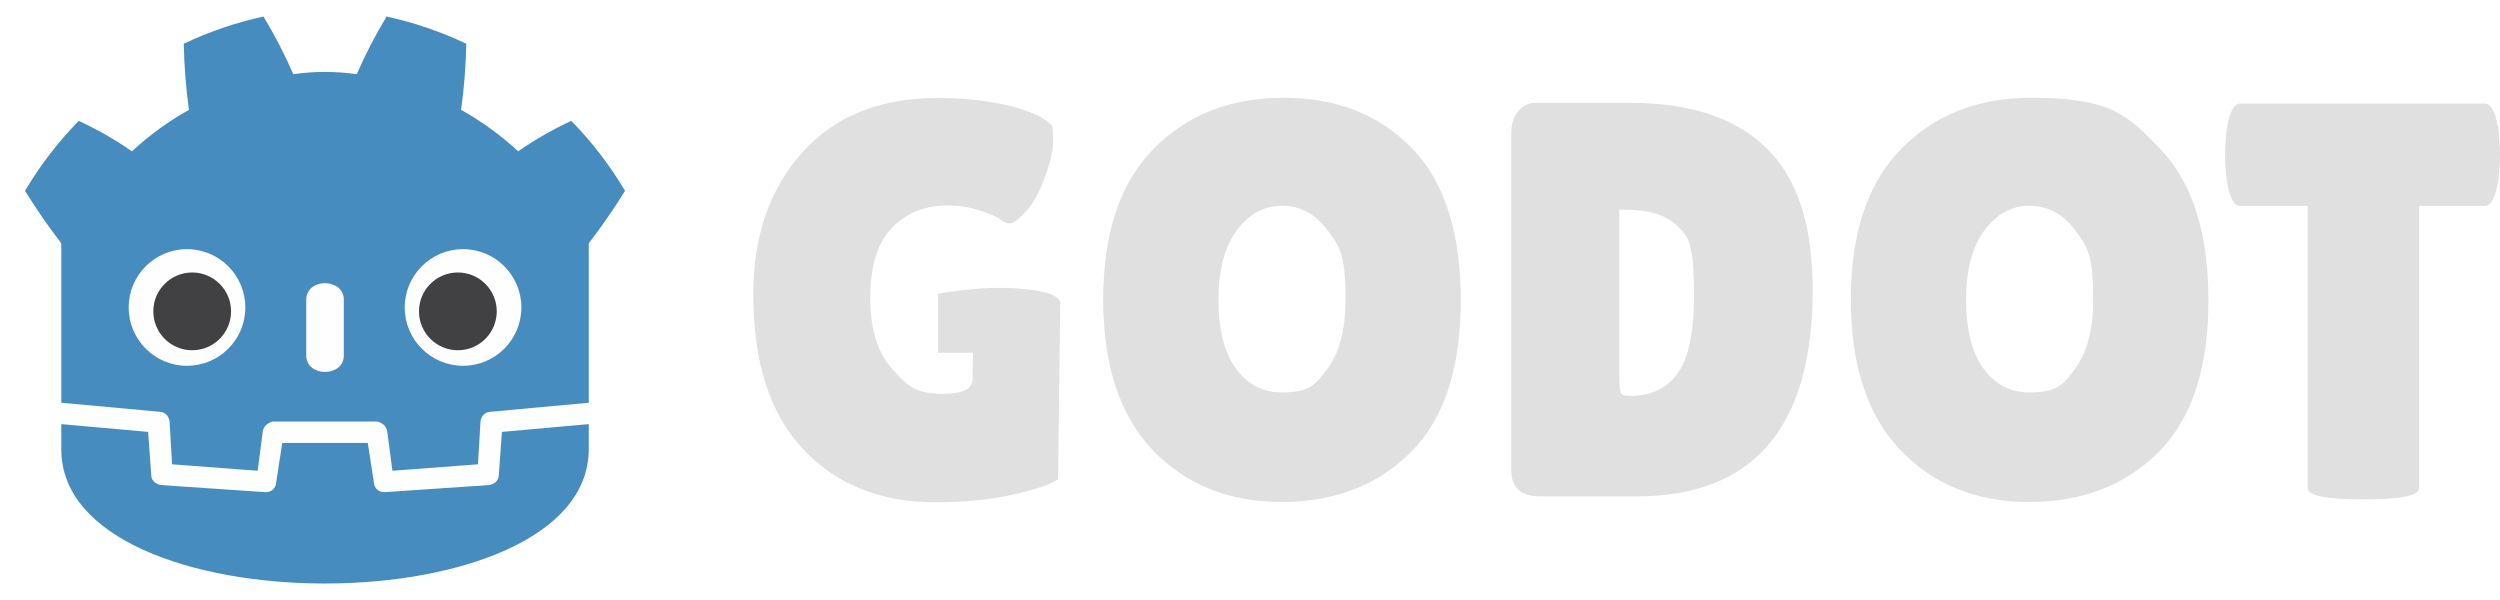
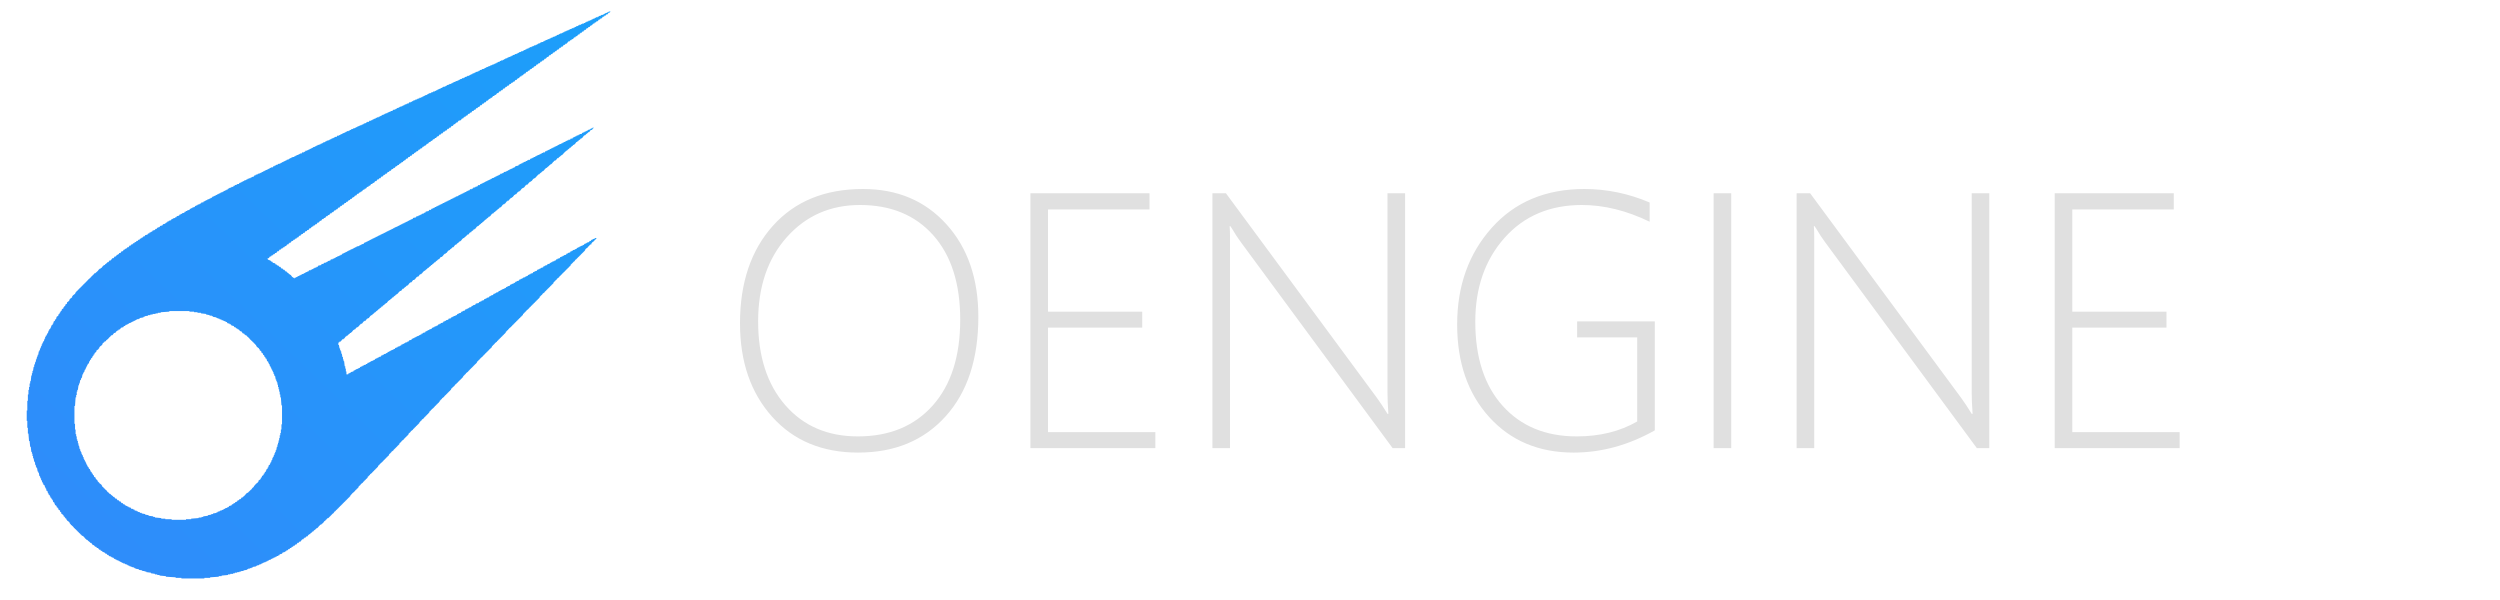
- <svg xmlns="http://www.w3.org/2000/svg" width="100" height="24" stroke-linejoin="round">
-   <path fill="#e0e0e0" d="M40.122 11.514c-1.211-.019-2.597.234-2.597.234v2.364h1.393l-.015 1.052q0 .587-1.159.587c-1.159 0-1.454-.328-2.045-.979q-.89-.98-.889-2.867 0-1.89.865-2.79.866-.899 2.261-.899c.411.003.821.067 1.214.191q.63.192.844.358.212.172.405.17.19 0 .616-.45.43-.45.767-1.359c.224-.61.337-1.076.337-1.407a6 6 0 0 0-.023-.674q-.47-.517-1.744-.821-1.268-.305-2.844-.304-3.463 0-5.419 2.181-1.957 2.182-1.957 5.668 0 4.094 2.001 6.207 2.002 2.114 5.263 2.113 1.754 0 3.114-.303 1.361-.303 1.811-.619l.09-7.038c0-.408-1.079-.594-2.289-.615M51.279 8.23q-1.078 0-1.81.989-.73.99-.731 2.776 0 1.79.698 2.745.697.957 1.832.957c1.135 0 1.372-.323 1.844-.969q.709-.966.709-2.766c0-1.8-.244-2.122-.731-2.767q-.73-.965-1.811-.965m-.011 11.85q-3.16 0-5.15-2.067-1.989-2.07-1.989-6.039 0-3.97 2.011-6.017 2.014-2.046 5.196-2.046 3.183-.001 5.138 2.014 1.958 2.013 1.957 6.094t-2.001 6.073q-2.002 1.988-5.162 1.988M64.77 8.386v6.727q0 .47.068.595c.068.125.18.124.404.124q1.238 0 1.879-.923.641-.921.64-3.069c-.001-2.148-.222-2.366-.663-2.799q-.664-.654-2.103-.655zm-4.317 10.436V5.33q0-.563.282-.891a.92.92 0 0 1 .73-.326h3.756q3.575 0 5.429 1.801 1.857 1.798 1.857 5.666 0 8.276-7.063 8.276h-3.845q-1.146 0-1.147-1.034M81.186 8.23q-1.08 0-1.812.989-.73.99-.73 2.776 0 1.79.697 2.745.697.957 1.833.957c1.136 0 1.372-.323 1.844-.969q.709-.966.709-2.766c0-1.8-.244-2.122-.731-2.767q-.73-.965-1.81-.965m-.012 11.85q-3.16 0-5.15-2.067-1.99-2.07-1.99-6.039 0-3.97 2.012-6.017 2.014-2.046 5.196-2.046c3.182 0 3.834.67 5.138 2.014q1.957 2.013 1.957 6.094t-2.002 6.073q-2.001 1.988-5.161 1.988m15.587-.552q0 .448-2.226.449-2.227-.001-2.228-.449V8.238h-2.698q-.382 0-.539-1.036a7 7 0 0 1-.066-1.011q0-.517.065-1.012c.105-.688.285-1.036.54-1.036h9.783q.382.001.541 1.036a7.7 7.7 0 0 1 0 2.023q-.16 1.036-.541 1.036h-2.631z" />
-   <g fill="#fefefe" transform="translate(-.27 -1.335)scale(.02592)">
-     <path d="M105 673v33q407 354 814 0v-33z" />
-     <path fill="#478cbf" d="m105 673 152 14q12 1 15 14l4 67 132 10 8-61q2-11 15-15h162q13 4 15 15l8 61 132-10 4-67q3-13 15-14l152-14V427q30-39 56-81-35-59-83-108-43 20-82 47-40-37-88-64 7-51 8-102-59-28-123-42-26 43-46 89-49-7-98 0-20-46-46-89-64 14-123 42 1 51 8 102-48 27-88 64-39-27-82-47-48 49-83 108 26 42 56 81zm0 33v39c0 276 813 276 814 0v-39l-134 12-5 69q-2 10-14 13l-162 11q-12 0-16-11l-10-65H446l-10 65q-4 11-16 11l-162-11q-12-3-14-13l-5-69z" />
-     <path d="M483 600c0 34 58 34 58 0v-86c0-34-58-34-58 0z" />
-     <circle cx="725" cy="526" r="90" />
-     <circle cx="299" cy="526" r="90" />
+ <svg xmlns="http://www.w3.org/2000/svg" width="100" height="24" viewBox="0 0 100 24">
+   <g transform="translate(1 0) scale(.023)">
+     <defs>
+       <linearGradient id="oe_blue" x1="0" y1="1" x2="1" y2="0">
+         <stop stop-color="#308bfa" />
+         <stop offset="1" stop-color="#1c9ffa" />
+       </linearGradient>
+     </defs>
+     <path fill="url(#oe_blue)" fill-rule="evenodd" d="M1015 20 1018 20 1018 21 1017 21 1017 22 1015 22 1013 25 1011 25 1010 27 1008 27 1007 29 1005 29 1003 32 1001 32 1000 34 998 34 996 37 994 37 993 39 991 39 990 41 988 41 986 44 984 44 984 45 983 45 982 47 980 47 979 49 977 49 975 52 973 52 973 53 972 53 971 55 969 55 968 57 966 57 966 58 965 58 964 60 962 60 960 63 958 63 957 65 955 65 953 68 951 68 951 69 950 69 950 70 948 70 947 72 945 72 942 76 940 76 940 77 939 77 939 78 937 78 935 81 933 81 932 83 930 83 928 86 926 86 926 87 925 87 924 89 922 89 921 91 919 91 919 92 918 92 917 94 915 94 914 96 912 96 910 99 908 99 908 100 907 100 906 102 904 102 902 105 900 105 899 107 897 107 895 110 893 110 892 112 890 112 888 115 886 115 886 116 885 116 884 118 882 118 881 120 879 120 879 121 878 121 877 123 875 123 874 125 872 125 870 128 868 128 868 129 867 129 866 131 864 131 863 133 861 133 859 136 857 136 857 137 856 137 855 139 853 139 851 142 849 142 849 143 848 143 848 144 846 144 845 146 843 146 841 149 839 149 838 151 836 151 836 152 835 152 834 154 832 154 830 157 828 157 827 159 825 159 823 162 821 162 819 165 817 165 817 166 816 166 816 167 814 167 812 170 810 170 809 172 807 172 807 173 806 173 805 175 803 175 801 178 799 178 798 180 796 180 794 183 792 183 790 186 788 186 788 187 787 187 787 188 785 188 783 191 781 191 780 193 778 193 776 196 774 196 773 198 771 198 769 201 767 201 766 203 764 203 764 204 763 204 762 206 760 206 758 209 754 210 752 213 750 213 750 214 749 214 748 216 746 216 744 219 742 219 740 222 738 222 737 224 735 224 733 227 731 227 731 228 730 228 730 229 728 229 726 232 724 232 723 234 721 234 719 237 717 237 717 238 716 238 715 240 713 240 712 242 710 242 710 243 709 243 708 245 706 245 705 247 703 247 703 248 702 248 701 250 699 250 697 253 695 253 695 254 694 254 694 255 692 255 690 258 688 258 687 260 685 260 683 263 681 263 680 265 678 265 678 266 677 266 676 268 674 268 672 271 670 271 669 273 667 273 665 276 663 276 661 279 659 279 659 280 658 280 657 282 655 282 654 284 652 284 652 285 651 285 650 287 648 287 647 289 645 289 643 292 641 292 640 294 638 294 636 297 634 297 633 299 631 299 629 302 627 302 626 304 624 304 624 305 623 305 622 307 620 307 618 310 616 310 615 312 613 312 611 315 609 315 607 318 605 318 605 319 604 319 604 320 602 320 600 323 598 323 597 325 595 325 593 328 591 328 590 330 588 330 586 333 584 333 584 334 583 334 583 335 581 335 580 337 578 337 576 340 574 340 572 343 570 343 570 344 569 344 568 346 566 346 565 348 563 348 563 349 562 349 561 351 559 351 558 353 556 353 554 356 552 356 551 358 549 358 549 359 548 359 547 361 545 361 543 364 541 364 541 365 540 365 540 366 538 366 536 369 534 369 533 371 531 371 529 374 527 374 526 376 524 376 522 379 520 379 519 381 517 381 515 384 513 384 511 387 509 387 507 390 505 390 504 392 502 392 501 394 499 394 499 395 498 395 497 397 495 397 493 400 491 400 490 402 488 402 486 405 484 405 483 407 481 407 481 408 480 408 479 410 477 410 475 413 473 413 472 415 470 415 470 416 469 416 469 417 467 417 466 419 464 419 462 422 460 422 460 423 459 423 458 425 456 425 454 428 452 428 451 430 449 430 449 431 448 431 448 432 446 432 445 434 443 434 441 437 439 437 437 440 435 440 434 442 432 442 432 443 431 443 431 444 429 444 428 446 426 446 424 449 422 449 422 451 423 451 423 452 427 453 427 454 428 454 428 455 430 455 431 457 435 458 436 460 438 460 438 461 439 461 439 462 441 462 442 464 444 464 446 467 448 467 449 469 451 469 451 470 452 470 453 472 455 472 455 473 459 476 459 477 461 477 461 478 462 478 465 482 466 482 466 483 468 483 468 484 469 484 469 483 471 483 471 482 473 482 473 481 475 481 475 480 477 480 477 479 479 479 479 478 481 478 481 477 485 476 485 475 487 475 487 474 489 474 489 473 491 473 491 472 493 472 494 470 497 470 497 469 499 469 499 468 501 468 501 467 503 467 503 466 507 465 507 464 509 464 510 462 515 461 516 459 519 459 520 457 523 457 523 456 525 456 525 455 527 455 527 454 531 453 532 451 535 451 535 450 537 450 537 449 539 449 539 448 541 448 541 447 543 447 543 446 547 445 547 444 549 444 549 443 551 443 552 441 554 441 554 440 556 440 556 439 558 439 558 438 560 438 560 437 562 437 562 436 564 436 564 435 566 435 566 434 570 433 570 432 572 432 572 431 574 431 574 430 576 430 576 429 578 429 578 428 581 428 581 427 583 427 583 426 585 426 585 425 589 424 590 422 592 422 592 421 594 421 594 420 596 420 596 419 598 419 598 418 600 418 600 417 602 417 602 416 604 416 604 415 606 415 606 414 608 414 608 413 610 413 610 412 612 412 612 411 614 411 614 410 616 410 616 409 618 409 618 408 620 408 620 407 622 407 622 406 624 406 624 405 626 405 626 404 628 404 628 403 630 403 630 402 632 402 632 401 634 401 634 400 636 400 636 399 638 399 638 398 640 398 640 397 642 397 642 396 644 396 644 395 648 394 648 393 650 393 650 392 652 392 652 391 654 391 654 390 656 390 656 389 658 389 658 388 660 388 660 387 662 387 662 386 664 386 664 385 666 385 666 384 668 384 668 383 670 383 670 382 672 382 672 381 674 381 675 379 680 378 681 376 684 376 684 375 686 375 686 374 688 374 688 373 690 373 690 372 694 371 694 370 696 370 697 368 702 367 703 365 706 365 707 363 709 363 709 362 711 362 711 361 713 361 713 360 715 360 715 359 717 359 717 358 719 358 719 357 721 357 721 356 723 356 723 355 725 355 725 354 727 354 727 353 729 353 729 352 731 352 731 351 733 351 733 350 735 350 735 349 737 349 737 348 739 348 739 347 741 347 741 346 743 346 743 345 745 345 745 344 747 344 747 343 749 343 749 342 753 341 753 340 755 340 755 339 757 339 757 338 759 338 759 337 761 337 761 336 763 336 763 335 765 335 765 334 767 334 767 333 769 333 769 332 771 332 771 331 773 331 774 329 777 329 777 328 779 328 780 326 783 326 783 325 787 324 788 322 791 322 792 320 794 320 794 319 796 319 796 318 798 318 798 317 800 317 800 316 802 316 802 315 804 315 804 314 806 314 806 313 808 313 808 312 810 312 810 311 812 311 812 310 816 309 816 308 818 308 818 307 820 307 820 306 822 306 822 305 824 305 824 304 826 304 827 302 830 302 830 301 832 301 833 299 836 299 836 298 838 298 838 297 840 297 840 296 842 296 842 295 844 295 844 294 848 293 848 292 850 292 850 291 852 291 853 289 858 288 859 286 861 286 861 285 863 285 863 284 865 284 865 283 867 283 867 282 871 281 871 280 873 280 873 279 875 279 875 278 878 278 879 276 881 276 881 275 883 275 883 274 885 274 885 273 887 273 887 272 889 272 889 271 891 271 891 270 895 269 895 268 897 268 897 267 899 267 899 266 901 266 901 265 904 265 905 263 907 263 907 262 909 262 909 261 911 261 911 260 913 260 913 259 915 259 915 258 917 258 917 257 919 257 919 256 921 256 921 255 923 255 923 254 925 254 925 253 927 253 927 252 929 252 929 251 933 250 933 249 935 249 935 248 937 248 937 247 939 247 939 246 941 246 941 245 943 245 943 244 945 244 945 243 948 243 949 241 952 241 953 239 955 239 955 238 957 238 957 237 959 237 959 236 963 235 963 234 965 234 965 233 968 233 969 231 971 231 971 230 973 230 973 229 975 229 975 228 977 228 977 227 979 227 979 226 983 225 983 224 985 224 985 223 987 223 987 222 989 222 989 223 988 223 986 226 984 226 981 230 979 230 979 231 975 234 975 235 973 235 973 236 972 236 969 240 968 240 968 241 966 241 966 242 962 245 962 246 960 246 960 247 959 247 956 251 955 251 955 252 953 252 953 253 949 256 949 257 947 257 947 258 943 261 943 262 941 262 941 263 940 263 940 264 939 264 939 265 938 265 935 269 934 269 934 270 932 270 932 271 928 274 928 275 926 275 923 279 921 279 921 280 920 280 920 281 919 281 916 285 915 285 915 286 913 286 913 287 912 287 912 288 908 291 908 292 906 292 906 293 905 293 902 297 901 297 901 298 899 298 899 299 895 302 895 303 893 303 893 304 892 304 892 305 891 305 888 309 887 309 887 310 885 310 885 311 884 311 881 315 880 315 880 316 878 316 878 317 877 317 874 321 872 321 872 322 871 322 868 326 867 326 867 327 865 327 865 328 864 328 861 332 860 332 860 333 858 333 858 334 857 334 854 338 852 338 852 339 851 339 848 343 847 343 847 344 845 344 845 345 844 345 841 349 839 349 839 350 838 350 835 354 834 354 834 355 832 355 832 356 831 356 828 360 827 360 827 361 825 361 825 362 821 365 821 366 819 366 819 367 815 370 815 371 813 371 813 372 812 372 809 376 808 376 808 377 806 377 806 378 802 381 802 382 800 382 800 383 799 383 799 384 795 387 795 388 793 388 793 389 789 392 789 393 787 393 787 394 786 394 783 398 782 398 782 399 780 399 780 400 776 403 776 404 774 404 771 408 769 408 769 409 768 409 768 410 764 413 764 414 762 414 762 415 761 415 758 419 757 419 757 420 755 420 755 421 751 424 751 425 749 425 749 426 748 426 745 430 743 430 743 431 739 434 739 435 737 435 737 436 736 436 733 440 732 440 732 441 730 441 730 442 729 442 726 446 725 446 725 447 723 447 720 451 718 451 718 452 714 455 714 456 712 456 712 457 708 460 708 461 706 461 706 462 702 465 702 466 700 466 700 467 696 470 696 471 694 471 694 472 693 472 690 476 689 476 689 477 687 477 684 481 682 481 682 482 681 482 678 486 677 486 677 487 675 487 672 491 670 491 670 492 669 492 666 496 665 496 665 497 663 497 663 498 659 501 659 502 657 502 654 506 652 506 652 507 651 507 648 511 647 511 647 512 645 512 645 513 641 516 641 517 639 517 639 518 635 521 635 522 633 522 633 523 632 523 629 527 628 527 628 528 626 528 626 529 622 532 622 533 620 533 620 534 616 537 616 538 614 538 614 539 610 542 610 543 608 543 608 544 604 547 604 548 602 548 602 549 601 549 598 553 597 553 597 554 595 554 592 558 590 558 590 559 589 559 586 563 584 563 584 564 583 564 580 568 579 568 579 569 577 569 577 570 576 570 574 573 572 573 572 574 571 574 568 578 567 578 567 579 565 579 565 580 561 583 561 584 559 584 559 585 558 585 555 589 554 589 554 590 552 590 549 594 547 594 547 595 545 596 545 600 546 600 547 606 548 606 548 609 549 609 549 611 550 611 550 615 551 615 552 621 553 621 553 625 554 625 554 628 555 628 556 637 557 637 557 641 558 641 558 646 559 646 559 651 562 651 563 649 565 649 565 648 567 648 567 647 571 646 572 644 574 644 574 643 576 643 576 642 580 641 580 640 582 640 583 638 585 638 585 637 587 637 587 636 589 636 589 635 593 634 593 633 595 633 596 631 598 631 598 630 600 630 600 629 602 629 602 628 606 627 606 626 608 626 609 624 611 624 611 623 613 623 613 622 615 622 615 621 619 620 620 618 622 618 622 617 624 617 624 616 628 615 628 614 630 614 631 612 633 612 633 611 635 611 635 610 637 610 637 609 641 608 641 607 643 607 644 605 646 605 646 604 648 604 648 603 652 602 652 601 654 601 655 599 657 599 657 598 659 598 659 597 661 597 661 596 665 595 665 594 667 594 668 592 672 591 673 589 675 589 675 588 677 588 677 587 679 587 679 586 681 586 681 585 685 584 685 583 687 583 687 582 689 582 690 580 692 580 692 579 696 578 697 576 699 576 699 575 701 575 701 574 703 574 703 573 707 572 708 570 710 570 710 569 712 569 712 568 716 567 716 566 718 566 719 564 721 564 721 563 723 563 723 562 727 561 728 559 730 559 730 558 732 558 732 557 736 556 737 554 740 554 741 552 743 552 743 551 745 551 745 550 749 549 749 548 751 548 752 546 754 546 754 545 758 544 759 542 761 542 761 541 765 540 766 538 768 538 768 537 770 537 770 536 772 536 772 535 776 534 777 532 779 532 779 531 783 530 784 528 789 527 790 525 792 525 792 524 794 524 794 523 798 522 799 520 801 520 801 519 803 519 803 518 807 517 808 515 810 515 810 514 814 513 815 511 817 511 817 510 819 510 819 509 823 508 824 506 826 506 826 505 828 505 828 504 830 504 830 503 834 502 834 501 836 501 837 499 839 499 839 498 843 497 844 495 846 495 846 494 850 493 850 492 852 492 853 490 855 490 855 489 859 488 860 486 862 486 862 485 864 485 864 484 866 484 866 483 870 482 870 481 872 481 872 480 874 480 875 478 877 478 877 477 879 477 879 476 883 475 884 473 886 473 886 472 890 471 891 469 893 469 893 468 895 468 895 467 897 467 897 466 901 465 902 463 904 463 904 462 908 461 909 459 912 459 913 457 915 457 915 456 917 456 917 455 921 454 921 453 923 453 924 451 926 451 926 450 930 449 931 447 933 447 933 446 935 446 935 445 937 445 937 444 941 443 942 441 944 441 944 440 948 439 949 437 951 437 951 436 953 436 953 435 957 434 957 433 959 433 960 431 962 431 962 430 964 430 964 429 966 429 966 428 970 427 970 426 972 426 973 424 975 424 975 423 977 423 977 422 981 421 982 419 984 419 985 417 987 417 987 416 991 415 991 414 994 414 994 415 993 415 993 416 992 416 992 417 991 417 991 418 990 418 990 419 986 422 986 423 985 423 985 425 983 425 983 426 982 426 982 427 981 427 981 428 980 428 980 429 979 429 979 430 975 433 975 434 974 434 974 436 973 436 973 437 972 437 972 438 971 438 971 439 970 439 970 440 969 440 969 441 968 441 968 442 967 442 967 443 966 443 966 444 965 444 965 445 964 445 964 446 963 446 963 447 962 447 962 448 961 448 961 449 960 449 960 450 959 450 959 451 958 451 955 455 954 455 954 456 953 456 953 457 952 457 952 458 951 458 951 459 950 459 950 460 949 460 949 462 948 462 948 463 947 463 947 464 946 464 946 465 945 465 945 466 944 466 944 467 943 467 943 468 942 468 942 469 941 469 941 470 940 470 940 471 939 471 939 472 938 472 938 473 937 473 937 474 936 474 936 475 935 475 935 476 934 476 934 477 933 477 933 478 932 478 932 479 931 479 931 480 930 480 930 481 929 481 929 482 925 485 925 486 924 486 924 487 923 487 923 488 922 488 922 489 921 489 921 490 920 490 920 491 919 491 919 493 918 493 918 494 917 494 917 495 916 495 916 496 915 496 915 497 914 497 914 498 913 498 913 499 912 499 912 500 911 500 911 501 910 501 910 502 909 502 909 503 908 503 908 504 907 504 907 505 906 505 906 506 905 506 905 507 904 507 904 508 900 511 900 512 899 512 899 513 898 513 898 514 897 514 897 515 896 515 896 516 895 516 895 518 894 518 894 519 893 519 893 520 892 520 892 521 891 521 891 522 890 522 890 523 889 523 889 524 888 524 888 525 887 525 887 526 886 526 886 527 885 527 885 528 884 528 884 529 883 529 883 530 882 530 882 531 881 531 881 532 880 532 880 533 879 533 879 534 878 534 878 535 877 535 877 536 876 536 876 537 872 540 872 541 871 541 871 542 870 542 870 543 869 543 869 544 868 544 868 545 867 545 867 546 866 546 866 548 865 548 865 549 864 549 864 550 863 550 863 551 862 551 862 552 861 552 861 553 860 553 860 554 859 554 859 555 858 555 858 556 857 556 857 557 856 557 856 558 855 558 855 559 854 559 854 560 853 560 853 561 852 561 852 562 851 562 851 563 850 563 850 564 849 564 849 565 848 565 848 566 847 566 847 567 846 567 846 568 842 571 842 572 841 572 841 573 840 573 840 574 839 574 839 575 838 575 838 576 837 576 837 577 836 577 836 579 835 579 835 580 834 580 834 581 833 581 833 582 832 582 832 583 831 583 831 584 830 584 830 585 829 585 829 586 828 586 828 587 827 587 827 588 826 588 826 589 825 589 825 590 824 590 824 591 823 591 823 592 822 592 822 593 821 593 821 594 817 597 817 598 816 598 816 599 815 599 815 600 814 600 814 601 813 601 813 602 812 602 812 604 811 604 811 605 810 605 810 606 809 606 809 607 808 607 808 608 807 608 807 609 806 609 806 610 805 610 805 611 804 611 804 612 803 612 803 613 802 613 802 614 801 614 801 615 800 615 800 616 799 616 799 617 798 617 798 618 797 618 797 619 796 619 796 620 792 623 792 624 791 624 791 625 790 625 790 626 789 626 789 627 788 627 788 628 787 628 787 629 786 629 786 631 785 631 785 632 784 632 784 633 783 633 783 634 782 634 782 635 781 635 781 636 780 636 780 637 779 637 779 638 778 638 778 639 777 639 777 640 776 640 776 641 775 641 775 642 774 642 774 643 773 643 773 644 772 644 772 645 771 645 771 646 767 649 767 650 766 650 766 651 765 651 765 652 764 652 764 653 763 653 763 654 762 654 762 656 761 656 761 657 760 657 760 658 759 658 759 659 758 659 758 660 757 660 757 661 756 661 756 662 755 662 755 663 754 663 754 664 753 664 753 665 752 665 752 666 751 666 751 667 750 667 750 668 749 668 746 672 745 672 745 673 744 673 744 674 743 674 743 675 742 675 742 676 741 676 741 678 740 678 740 679 739 679 739 680 738 680 738 681 737 681 737 682 736 682 736 683 735 683 735 684 734 684 734 685 733 685 733 686 732 686 732 687 731 687 731 688 730 688 730 689 729 689 729 690 725 693 725 694 724 694 724 695 723 695 723 696 722 696 722 697 721 697 721 699 720 699 720 700 719 700 719 701 718 701 718 702 717 702 717 703 716 703 716 704 715 704 715 705 714 705 714 706 713 706 713 707 712 707 712 708 711 708 711 709 707 712 707 713 706 713 706 714 705 714 705 715 704 715 704 716 703 716 703 718 702 718 702 719 701 719 701 720 700 720 700 721 699 721 699 722 698 722 698 723 697 723 697 724 696 724 696 725 695 725 695 726 694 726 694 727 690 730 690 731 689 731 689 732 688 732 688 733 687 733 687 734 686 734 686 736 685 736 685 737 684 737 684 738 683 738 683 739 682 739 682 740 681 740 681 741 680 741 680 742 679 742 679 743 678 743 678 744 677 744 677 745 676 745 676 746 675 746 675 747 671 750 671 751 670 751 670 752 669 752 669 753 668 753 668 754 667 754 667 756 666 756 666 757 665 757 665 758 664 758 664 759 663 759 663 760 662 760 662 761 661 761 661 762 660 762 660 763 659 763 659 764 655 767 655 768 654 768 654 769 653 769 653 770 652 770 652 771 651 771 651 773 650 773 650 774 649 774 649 775 648 775 648 776 647 776 647 777 646 777 646 778 645 778 645 779 644 779 644 780 643 780 643 781 642 781 642 782 641 782 641 783 637 786 637 787 636 787 636 788 635 788 635 789 634 789 634 790 633 790 633 792 632 792 632 793 631 793 631 794 630 794 630 795 629 795 629 796 628 796 628 797 627 797 627 798 626 798 626 799 625 799 625 800 624 800 624 801 623 801 623 802 622 802 622 803 618 806 618 807 617 807 617 808 616 808 616 809 615 809 615 810 614 810 614 812 613 812 613 813 612 813 612 814 611 814 611 815 610 815 610 816 609 816 609 817 608 817 608 818 607 818 607 819 606 819 606 820 605 820 605 821 604 821 604 822 600 825 600 826 599 826 599 827 598 827 598 828 597 828 597 829 596 829 596 831 595 831 595 832 594 832 594 833 593 833 593 834 592 834 592 835 591 835 591 836 590 836 590 837 589 837 589 838 588 838 588 839 584 842 584 843 583 843 583 844 582 844 582 845 581 845 581 846 580 846 580 848 579 848 579 849 578 849 578 850 577 850 577 851 576 851 576 852 575 852 575 853 574 853 574 854 573 854 573 855 569 858 569 859 568 859 568 860 567 860 567 861 566 861 566 863 565 863 565 864 564 864 564 865 563 865 563 866 562 866 562 867 561 867 561 868 560 868 560 869 559 869 559 870 558 870 558 871 557 871 557 872 556 872 556 873 555 873 555 874 554 874 554 875 553 875 553 876 552 876 552 877 551 877 551 878 550 878 550 879 549 879 549 880 548 880 548 881 547 881 547 882 546 882 546 883 545 883 545 884 544 884 544 885 543 885 543 886 542 886 542 887 541 887 541 888 540 888 540 889 539 889 536 893 535 893 535 894 534 894 534 895 533 895 533 896 532 896 532 897 531 897 531 898 530 898 530 899 529 899 529 900 528 900 528 901 526 901 526 902 525 902 525 903 524 903 524 904 523 904 523 905 522 905 522 906 521 906 518 910 517 910 517 911 516 911 516 912 514 912 514 913 513 913 513 914 512 914 509 918 508 918 508 919 506 919 506 920 502 923 502 924 500 924 500 925 496 928 496 929 494 929 494 930 493 930 491 933 489 933 488 935 486 935 486 936 485 936 484 938 482 938 479 942 477 942 476 944 474 944 472 947 470 947 469 949 467 949 467 950 466 950 466 951 464 951 463 953 461 953 460 955 458 955 457 957 455 957 454 959 452 959 452 960 448 961 447 963 443 964 442 966 440 966 440 967 438 967 438 968 436 968 436 969 434 969 434 970 432 970 432 971 430 971 430 972 428 972 428 973 424 974 424 975 422 975 422 976 420 976 420 977 418 977 418 978 415 978 415 979 413 979 413 980 411 980 411 981 407 982 407 983 404 983 404 984 402 984 402 985 396 986 396 987 394 987 394 988 391 988 391 989 388 989 388 990 386 990 386 991 380 992 380 993 376 993 376 994 373 994 373 995 369 995 369 996 365 996 365 997 362 997 362 998 357 998 357 999 353 999 353 1000 342 1001 342 1002 337 1002 337 1003 322 1004 322 1005 312 1005 312 1006 272 1006 272 1005 262 1005 262 1004 245 1003 245 1002 234 1001 234 1000 230 1000 230 999 226 999 226 998 219 997 219 996 211 995 211 994 208 994 208 993 204 993 204 992 198 991 198 990 192 989 192 988 190 988 190 987 185 986 185 985 182 985 182 984 180 984 180 983 178 983 178 982 174 981 174 980 171 980 171 979 169 979 169 978 167 978 167 977 165 977 165 976 163 976 163 975 159 974 159 973 157 973 157 972 155 972 154 970 152 970 152 969 150 969 150 968 146 967 146 966 145 966 145 965 143 965 142 963 140 963 139 961 137 961 137 960 135 960 134 958 132 958 131 956 129 956 127 953 125 953 124 951 122 951 122 950 121 950 120 948 118 948 115 944 113 944 113 943 109 940 109 939 107 939 107 938 106 938 106 937 105 937 102 933 101 933 101 932 99 932 99 931 98 931 98 930 97 930 97 929 96 929 96 928 95 928 95 927 94 927 94 926 93 926 93 925 92 925 92 924 91 924 91 923 90 923 90 922 89 922 89 921 88 921 88 920 87 920 87 919 86 919 83 915 82 915 82 914 81 914 81 913 80 913 80 912 79 912 79 911 78 911 78 909 77 909 77 908 73 905 73 904 72 904 72 902 71 902 68 898 67 898 67 896 63 893 63 891 61 890 61 888 58 886 58 884 57 884 57 883 55 882 55 880 52 878 52 876 51 876 51 874 49 873 48 869 47 869 47 868 46 868 46 866 44 865 44 863 43 863 43 861 41 860 41 858 40 858 39 854 37 853 37 850 36 850 36 848 35 848 34 844 32 843 32 841 31 841 31 839 30 839 29 835 28 835 28 832 27 832 26 828 25 828 24 822 23 822 23 820 22 820 21 814 20 814 20 812 19 812 19 809 18 809 17 803 16 803 15 797 14 797 14 793 13 793 13 789 12 789 12 786 11 786 10 777 9 777 8 767 7 767 6 754 5 754 5 744 4 744 4 732 3 732 3 714 4 714 4 697 5 697 5 686 6 686 6 678 7 678 7 673 8 673 8 667 9 667 9 663 10 663 11 653 12 653 12 649 13 649 13 645 14 645 15 638 16 638 16 634 17 634 18 629 19 629 19 625 20 625 21 620 22 620 22 617 23 617 24 611 25 611 25 609 26 609 26 606 27 606 28 602 29 602 29 599 30 599 30 597 31 597 31 595 32 595 32 593 33 593 34 589 35 589 35 586 36 586 36 584 38 583 38 581 39 581 39 579 40 579 41 575 42 575 42 573 44 572 44 570 45 570 46 566 48 565 48 563 49 563 50 559 52 558 52 556 54 555 55 551 58 549 58 547 60 546 60 544 61 544 61 543 62 543 62 541 64 540 64 538 67 536 67 534 68 534 68 533 70 532 70 530 73 528 73 526 77 523 77 521 78 521 78 520 82 517 82 515 83 515 83 514 87 511 87 510 88 510 88 508 89 508 89 507 90 507 90 506 91 506 91 505 92 505 92 504 93 504 93 503 94 503 94 502 95 502 95 501 96 501 96 500 97 500 97 499 98 499 98 498 99 498 99 497 100 497 100 496 101 496 101 495 102 495 102 494 103 494 103 493 104 493 104 492 105 492 105 491 106 491 106 490 107 490 107 489 108 489 108 488 109 488 109 487 110 487 110 486 114 483 114 482 115 482 115 481 116 481 116 480 117 480 117 479 118 479 118 478 119 478 119 477 120 477 120 476 121 476 121 475 123 475 123 474 124 474 124 473 125 473 125 472 126 472 129 468 130 468 130 467 132 467 132 466 133 466 136 462 137 462 137 461 139 461 139 460 143 457 143 456 145 456 147 453 149 453 152 449 154 449 156 446 158 446 160 443 162 443 162 442 163 442 164 440 166 440 168 437 170 437 172 434 174 434 174 433 175 433 175 432 177 432 178 430 180 430 182 427 184 427 185 425 187 425 187 424 188 424 188 423 190 423 191 421 193 421 194 419 196 419 197 417 199 417 200 415 202 415 202 414 203 414 203 413 205 413 206 411 208 411 209 409 213 408 214 406 216 406 217 404 219 404 219 403 221 403 222 401 226 400 226 399 227 399 227 398 229 398 230 396 232 396 232 395 234 395 235 393 239 392 240 390 244 389 244 388 245 388 245 387 247 387 248 385 250 385 250 384 254 383 255 381 257 381 257 380 261 379 261 378 263 378 264 376 268 375 269 373 271 373 271 372 273 372 273 371 277 370 278 368 280 368 280 367 282 367 282 366 286 365 287 363 289 363 289 362 291 362 291 361 295 360 296 358 298 358 298 357 300 357 300 356 304 355 304 354 306 354 307 352 310 352 311 350 313 350 313 349 315 349 315 348 317 348 317 347 321 346 321 345 323 345 323 344 325 344 326 342 328 342 328 341 330 341 330 340 332 340 332 339 334 339 334 338 336 338 336 337 338 337 338 336 340 336 340 335 344 334 344 333 346 333 346 332 348 332 348 331 350 331 350 330 352 330 353 328 355 328 355 327 359 326 359 325 362 325 363 323 365 323 365 322 369 321 369 320 372 320 373 318 375 318 375 317 377 317 377 316 379 316 379 315 381 315 381 314 385 313 385 312 387 312 387 311 389 311 389 310 392 310 392 309 394 309 394 308 398 307 399 305 401 305 401 304 405 303 405 302 408 302 408 301 410 301 410 300 412 300 412 299 414 299 414 298 416 298 416 297 418 297 418 296 422 295 422 294 424 294 424 293 426 293 426 292 428 292 428 291 431 291 432 289 434 289 434 288 436 288 436 287 440 286 440 285 443 285 443 284 445 284 445 283 447 283 447 282 449 282 449 281 451 281 451 280 453 280 453 279 455 279 455 278 459 277 459 276 461 276 461 275 463 275 463 274 465 274 465 273 468 273 468 272 470 272 470 271 472 271 472 270 476 269 476 268 478 268 478 267 481 267 482 265 485 265 485 264 487 264 488 262 491 262 491 261 493 261 493 260 495 260 495 259 497 259 497 258 499 258 499 257 501 257 501 256 505 255 505 254 507 254 507 253 509 253 509 252 512 252 512 251 514 251 514 250 516 250 516 249 518 249 518 248 522 247 522 246 524 246 524 245 526 245 526 244 529 244 529 243 531 243 531 242 533 242 533 241 537 240 537 239 539 239 539 238 542 238 543 236 546 236 546 235 548 235 548 234 550 234 550 233 552 233 552 232 556 231 556 230 558 230 558 229 560 229 560 228 563 228 563 227 565 227 565 226 567 226 567 225 571 224 571 223 574 223 574 222 576 222 576 221 578 221 578 220 582 219 582 218 585 218 585 217 587 217 587 216 589 216 589 215 593 214 593 213 595 213 595 212 598 212 599 210 602 210 602 209 604 209 604 208 606 208 606 207 610 206 610 205 612 205 612 204 615 204 615 203 617 203 617 202 619 202 619 201 621 201 621 200 625 199 625 198 627 198 627 197 630 197 630 196 632 196 632 195 636 194 636 193 639 193 640 191 643 191 643 190 645 190 645 189 647 189 647 188 651 187 651 186 653 186 653 185 656 185 656 184 658 184 658 183 660 183 660 182 664 181 664 180 667 180 668 178 671 178 671 177 673 177 673 176 675 176 675 175 679 174 679 173 682 173 682 172 686 171 686 170 689 170 689 169 691 169 691 168 693 168 693 167 695 167 695 166 699 165 699 164 701 164 701 163 703 163 703 162 706 162 706 161 710 160 710 159 713 159 713 158 715 158 715 157 717 157 717 156 719 156 719 155 723 154 723 153 725 153 725 152 727 152 727 151 730 151 730 150 732 150 732 149 734 149 734 148 738 147 738 146 741 146 741 145 743 145 743 144 745 144 745 143 749 142 749 141 752 141 752 140 754 140 754 139 756 139 756 138 760 137 760 136 763 136 763 135 765 135 765 134 769 133 769 132 772 132 772 131 774 131 774 130 776 130 776 129 778 129 778 128 782 127 782 126 784 126 784 125 787 125 787 124 789 124 789 123 791 123 791 122 795 121 795 120 798 120 798 119 800 119 800 118 802 118 802 117 806 116 806 115 809 115 809 114 813 113 813 112 816 112 816 111 818 111 818 110 820 110 820 109 822 109 822 108 826 107 826 106 828 106 828 105 831 105 831 104 833 104 833 103 835 103 835 102 839 101 839 100 841 100 841 99 844 99 844 98 846 98 846 97 848 97 848 96 852 95 852 94 855 94 855 93 857 93 857 92 859 92 859 91 863 90 863 89 866 89 866 88 868 88 868 87 870 87 870 86 872 86 872 85 876 84 876 83 878 83 878 82 881 82 881 81 885 80 885 79 888 79 888 78 890 78 890 77 892 77 892 76 896 75 896 74 898 74 898 73 901 73 901 72 903 72 903 71 905 71 905 70 909 69 909 68 912 68 912 67 914 67 914 66 918 65 918 64 921 64 921 63 923 63 923 62 925 62 925 61 929 60 929 59 931 59 931 58 934 58 934 57 936 57 936 56 938 56 938 55 942 54 942 53 945 53 945 52 947 52 947 51 951 50 951 49 954 49 954 48 956 48 956 47 958 47 958 46 962 45 962 44 964 44 964 43 967 43 967 42 969 42 969 41 972 41 972 40 974 40 974 39 976 39 976 38 980 37 980 36 983 36 983 35 985 35 985 34 987 34 987 33 991 32 991 31 993 31 993 30 996 30 996 29 998 29 998 28 1002 27 1002 26 1005 26 1005 25 1007 25 1007 24 1009 24 1009 23 1013 22 1013 21 1015 21 Z M252 541 251 541 251 542 236 543 236 544 231 544 231 545 227 545 227 546 222 546 222 547 218 547 218 548 214 548 214 549 208 550 208 551 206 551 206 552 200 553 200 554 198 554 198 555 195 555 195 556 193 556 193 557 191 557 191 558 189 558 189 559 187 559 187 560 185 560 185 561 181 562 181 563 179 563 179 564 177 564 177 565 175 565 175 566 174 566 174 567 172 567 171 569 167 570 165 573 163 573 162 575 160 575 160 576 159 576 157 579 155 579 152 583 150 583 150 584 149 584 149 585 148 585 148 586 147 586 147 587 146 587 146 588 145 588 145 589 141 592 141 593 140 593 140 594 138 594 138 595 135 597 135 599 134 599 134 600 130 603 130 604 129 604 129 606 128 606 128 607 124 610 124 612 121 614 121 616 119 617 119 619 118 619 118 620 117 620 117 622 115 623 115 625 113 626 113 628 112 628 111 632 109 633 109 635 108 635 108 637 107 637 107 639 106 639 106 641 105 641 105 643 104 643 103 647 102 647 102 649 101 649 101 651 100 651 99 657 98 657 97 661 96 661 95 667 94 667 94 670 93 670 92 678 91 678 91 681 90 681 90 687 89 687 89 691 88 691 87 706 86 706 86 737 87 737 87 747 88 747 88 755 89 755 89 759 90 759 90 764 91 764 91 767 92 767 92 771 93 771 93 775 94 775 95 781 96 781 96 784 97 784 97 786 98 786 98 789 99 789 99 791 100 791 101 795 102 795 102 798 103 798 103 800 104 800 104 802 105 802 105 804 106 804 107 808 108 808 108 810 109 810 109 812 110 812 110 813 111 813 111 815 113 816 113 818 114 818 114 820 116 821 116 823 118 824 118 826 120 827 120 829 123 831 123 833 126 835 126 837 127 837 127 838 128 838 128 839 129 839 129 840 133 843 133 844 134 844 134 846 135 846 135 847 136 847 136 848 137 848 137 849 138 849 138 850 139 850 139 851 140 851 140 852 141 852 144 856 145 856 145 857 146 857 146 858 147 858 147 859 149 859 149 860 153 863 153 864 155 864 157 867 159 867 161 870 163 870 164 872 166 872 168 875 170 875 171 877 173 877 174 879 176 879 176 880 178 880 178 881 180 881 180 882 184 883 185 885 188 885 188 886 190 886 191 888 194 888 194 889 196 889 196 890 200 891 200 892 203 892 203 893 209 894 209 895 215 896 215 897 223 898 223 899 226 899 226 900 237 901 237 902 244 902 244 903 255 903 255 904 280 904 280 903 289 903 289 902 302 901 302 900 307 900 307 899 310 899 310 898 318 897 318 896 324 895 324 894 327 894 327 893 333 892 333 891 335 891 335 890 339 889 339 888 342 888 342 887 344 887 344 886 346 886 346 885 348 885 348 884 352 883 352 882 354 882 355 880 359 879 360 877 362 877 362 876 363 876 363 875 365 875 366 873 368 873 368 872 369 872 370 870 372 870 373 868 375 868 377 865 379 865 379 864 380 864 380 863 381 863 381 862 382 862 385 858 386 858 386 857 388 857 388 856 389 856 389 855 390 855 390 854 391 854 391 853 392 853 392 852 393 852 396 848 397 848 397 847 398 847 398 845 399 845 399 844 400 844 400 843 401 843 401 842 405 839 405 838 406 838 406 836 410 833 410 831 412 830 412 828 415 826 415 824 417 823 417 821 419 820 419 818 420 818 420 816 422 815 422 813 423 813 424 809 426 808 426 806 427 806 427 804 428 804 429 800 430 800 430 797 431 797 431 795 432 795 433 791 434 791 434 788 435 788 435 786 436 786 436 783 437 783 438 777 439 777 439 773 440 773 440 770 441 770 441 766 442 766 442 762 443 762 443 757 444 757 444 753 445 753 445 747 446 747 446 738 447 738 447 705 446 705 445 691 444 691 444 686 443 686 443 681 442 681 442 677 441 677 441 673 440 673 440 669 439 669 439 665 438 665 438 663 437 663 437 660 436 660 435 654 434 654 433 650 432 650 432 647 431 647 431 645 430 645 430 643 429 643 429 641 428 641 428 639 427 639 427 637 426 637 425 633 424 633 424 631 423 631 423 629 421 628 420 624 418 623 418 621 417 621 417 620 416 620 416 618 414 617 414 615 413 615 413 614 411 613 411 611 408 609 408 607 407 607 407 606 403 603 403 602 402 602 402 600 401 600 401 599 400 599 400 598 399 598 399 597 398 597 398 596 397 596 397 595 396 595 396 594 395 594 395 593 394 593 394 592 393 592 393 591 392 591 389 587 388 587 388 586 387 586 387 585 386 585 386 584 385 584 385 583 383 583 383 582 382 582 381 580 379 580 376 576 374 576 372 573 370 573 370 572 369 572 369 571 367 571 366 569 364 569 363 567 359 566 358 564 356 564 356 563 352 562 351 560 349 560 349 559 345 558 345 557 342 557 342 556 338 555 338 554 335 554 335 553 333 553 333 552 327 551 327 550 325 550 325 549 321 549 321 548 315 547 315 546 306 545 306 544 300 544 300 543 294 543 294 542 286 542 286 541 Z " />
  </g>
-   <g fill="#414042" transform="translate(-.27 -1.335)scale(.02592)">
-     <circle cx="307" cy="532" r="60" />
-     <circle cx="717" cy="532" r="60" />
-   </g>
+   <path fill="#e0e0e0" transform="translate(-25 -20) scale(.13)" d="M456.367 293.102C445.284 293.102 436.452 289.419 429.871 282.055C423.29 274.69 420 265.12 420 253.344C420 240.839 423.382 230.822 430.145 223.293C436.908 215.764 446.141 212 457.844 212C468.417 212 476.975 215.619 483.52 222.856C490.064 230.092 493.336 239.581 493.336 251.32C493.336 264.3 489.982 274.508 483.273 281.945C476.565 289.383 467.596 293.102 456.367 293.102ZM456.914 216.922C447.8 216.922 440.298 220.221 434.41 226.82C428.522 233.419 425.578 242.06 425.578 252.742C425.578 263.534 428.367 272.129 433.945 278.527C439.523 284.926 446.961 288.125 456.258 288.125C465.956 288.125 473.63 284.962 479.281 278.637C484.932 272.311 487.758 263.497 487.758 252.195C487.758 241.112 484.996 232.462 479.473 226.246C473.949 220.03 466.43 216.922 456.914 216.922ZM509.359 291.734L509.359 213.313L546 213.313L546 218.289L514.773 218.289L514.773 249.734L543.758 249.734L543.758 254.656L514.773 254.656L514.773 286.813L547.805 286.813L547.805 291.734ZM620.813 291.734L574.109 228.352C573.161 227.076 572.323 225.8 571.594 224.523L570.883 223.43L570.664 223.43C570.737 224.378 570.773 225.526 570.773 226.875L570.773 291.734L565.359 291.734L565.359 213.313L569.516 213.313L615.891 276.148C616.911 277.534 618.023 279.211 619.227 281.18L619.5 281.18C619.318 278.628 619.227 276.44 619.227 274.617L619.227 213.313L624.641 213.313L624.641 291.734ZM701.477 286.266C693.383 290.823 685.052 293.102 676.484 293.102C665.802 293.102 657.161 289.474 650.563 282.219C643.964 274.964 640.664 265.448 640.664 253.672C640.664 241.787 644.219 231.87 651.328 223.922C658.438 215.974 667.935 212 679.82 212C686.711 212 693.401 213.385 699.891 216.156L699.891 222.063C692.781 218.635 685.836 216.922 679.055 216.922C669.174 216.922 661.236 220.294 655.238 227.039C649.241 233.784 646.242 242.388 646.242 252.852C646.242 263.862 649.059 272.494 654.691 278.746C660.324 284.999 667.917 288.125 677.469 288.125C684.542 288.125 690.74 286.594 696.063 283.531L696.063 257.664L677.578 257.664L677.578 252.742L701.477 252.742ZM719.578 291.734L719.578 213.313L724.992 213.313L724.992 291.734ZM800.57 291.734L753.867 228.352C752.919 227.076 752.081 225.8 751.352 224.523L750.641 223.43L750.422 223.43C750.495 224.378 750.531 225.526 750.531 226.875L750.531 291.734L745.117 291.734L745.117 213.313L749.273 213.313L795.648 276.148C796.669 277.534 797.781 279.211 798.984 281.18L799.258 281.18C799.076 278.628 798.984 276.44 798.984 274.617L798.984 213.313L804.398 213.313L804.398 291.734ZM824.523 291.734L824.523 213.313L861.164 213.313L861.164 218.289L829.938 218.289L829.938 249.734L858.922 249.734L858.922 254.656L829.938 254.656L829.938 286.813L862.969 286.813L862.969 291.734Z" />
</svg>
